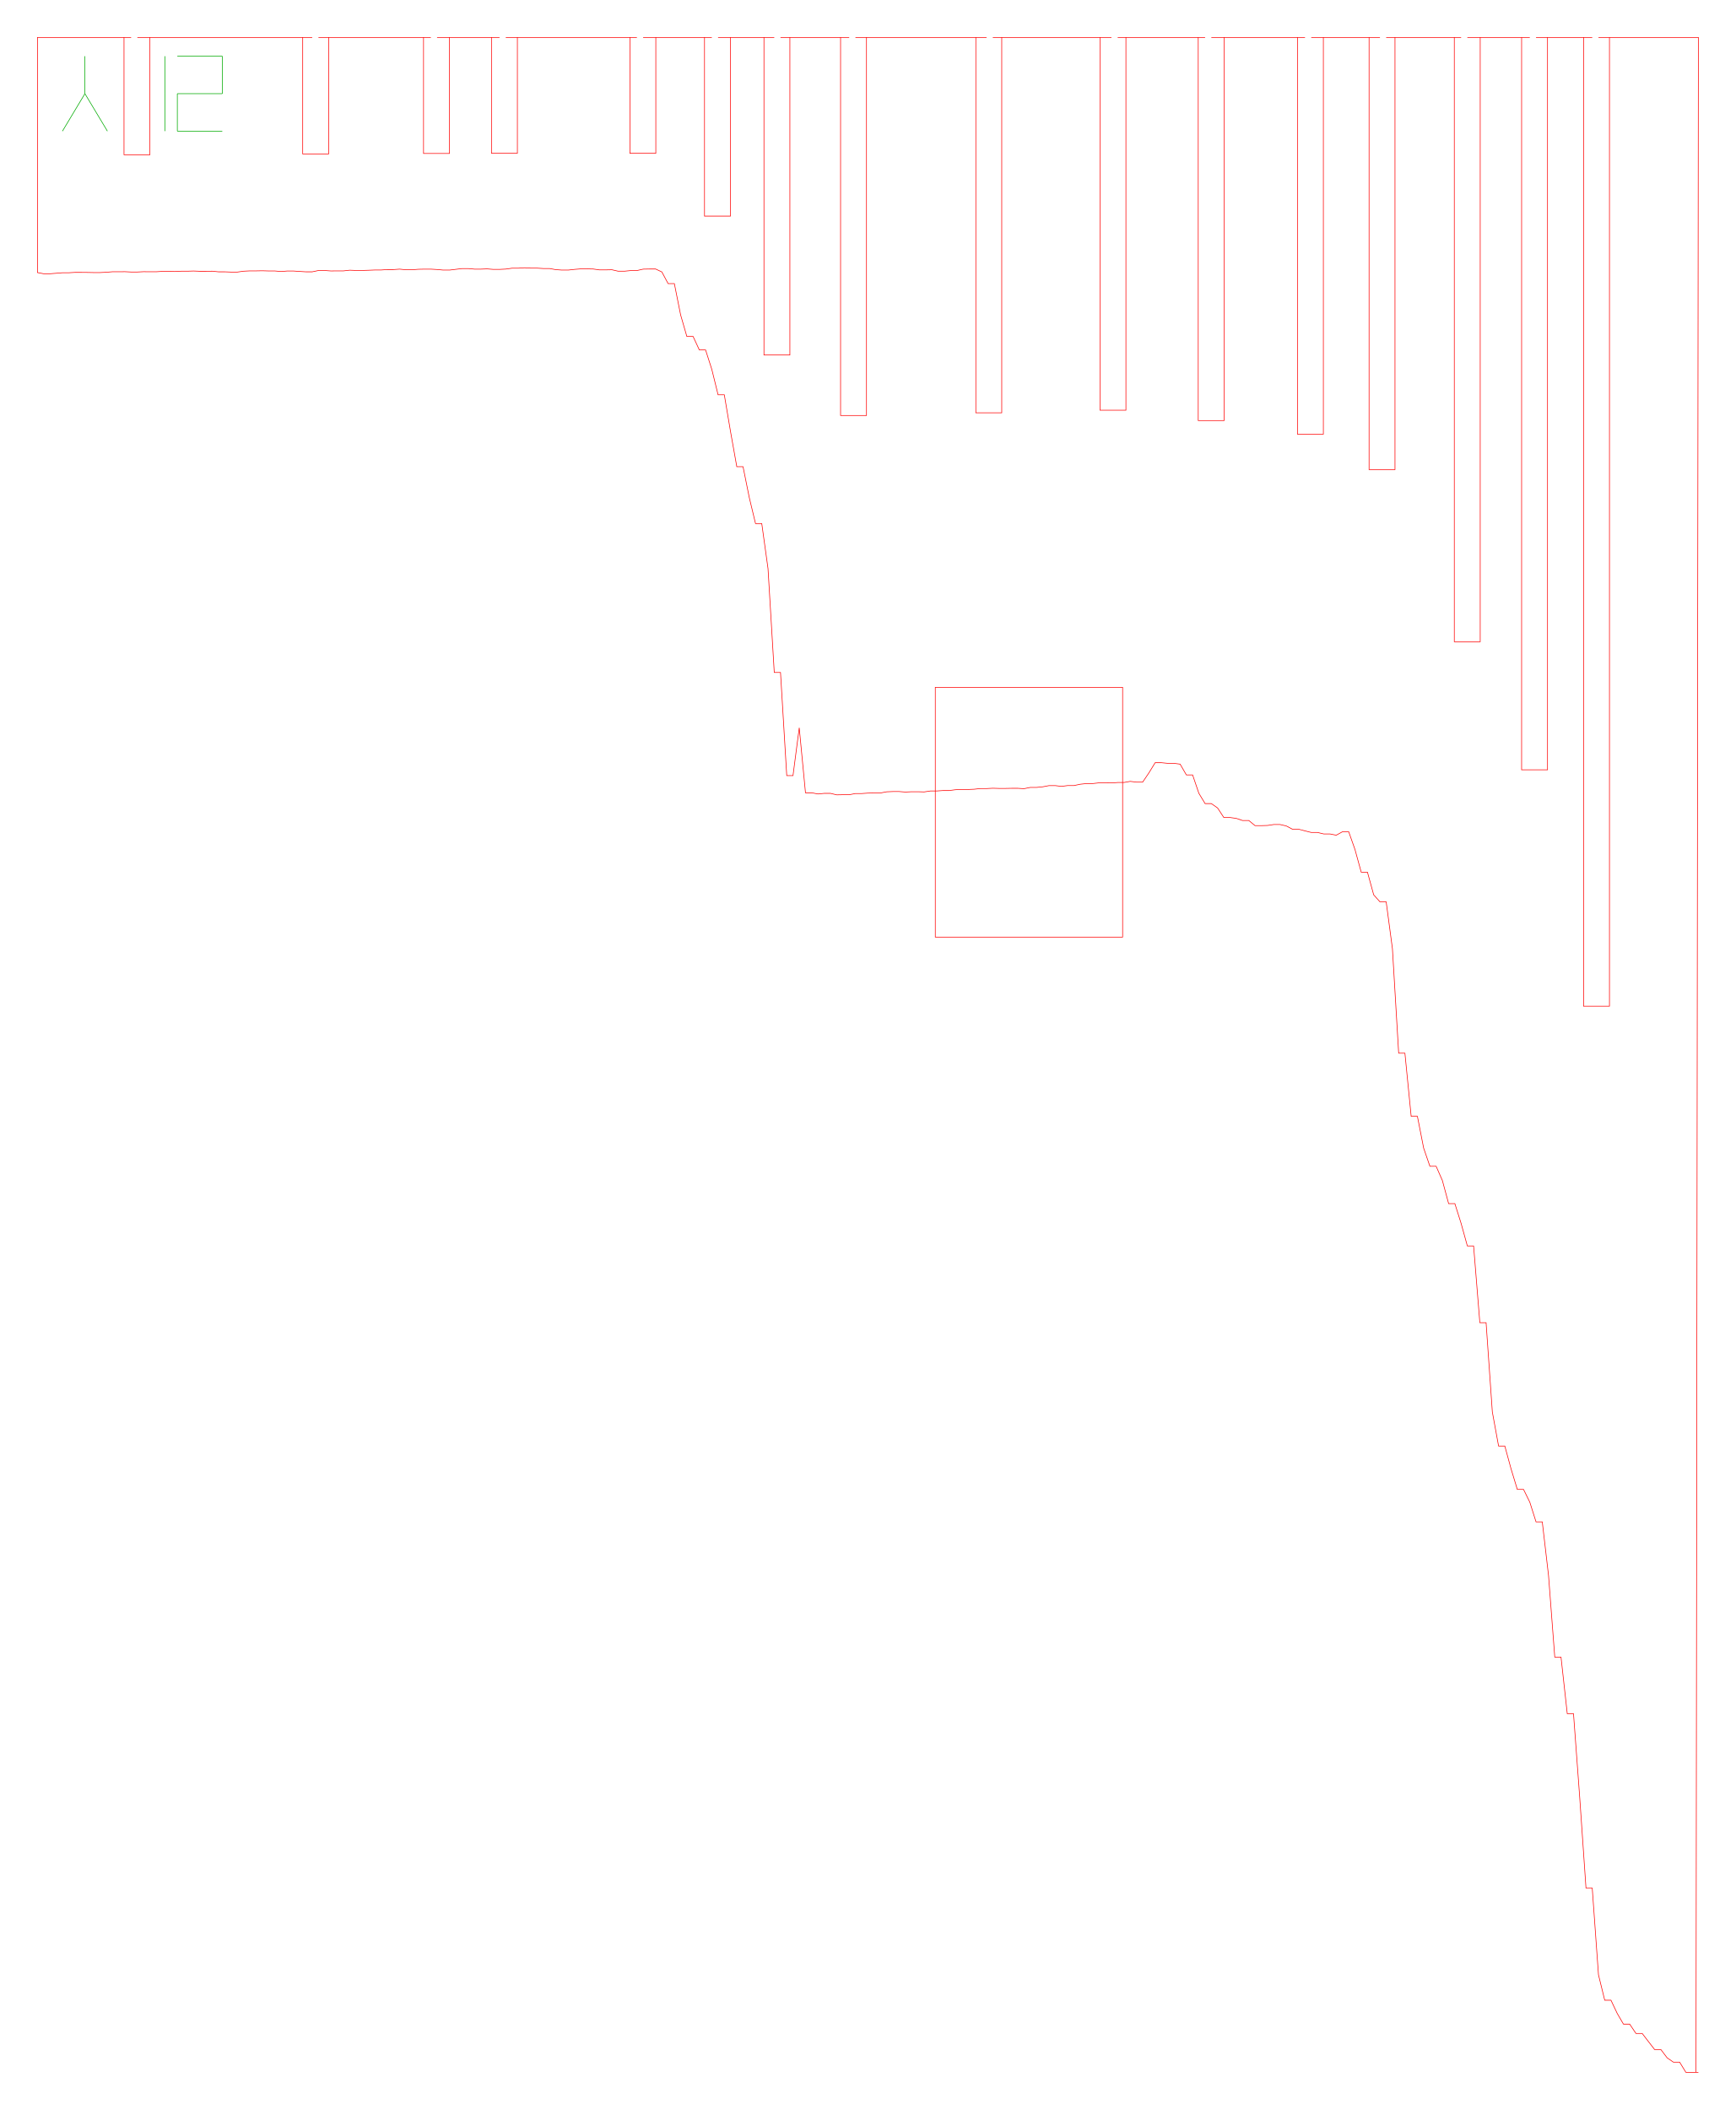
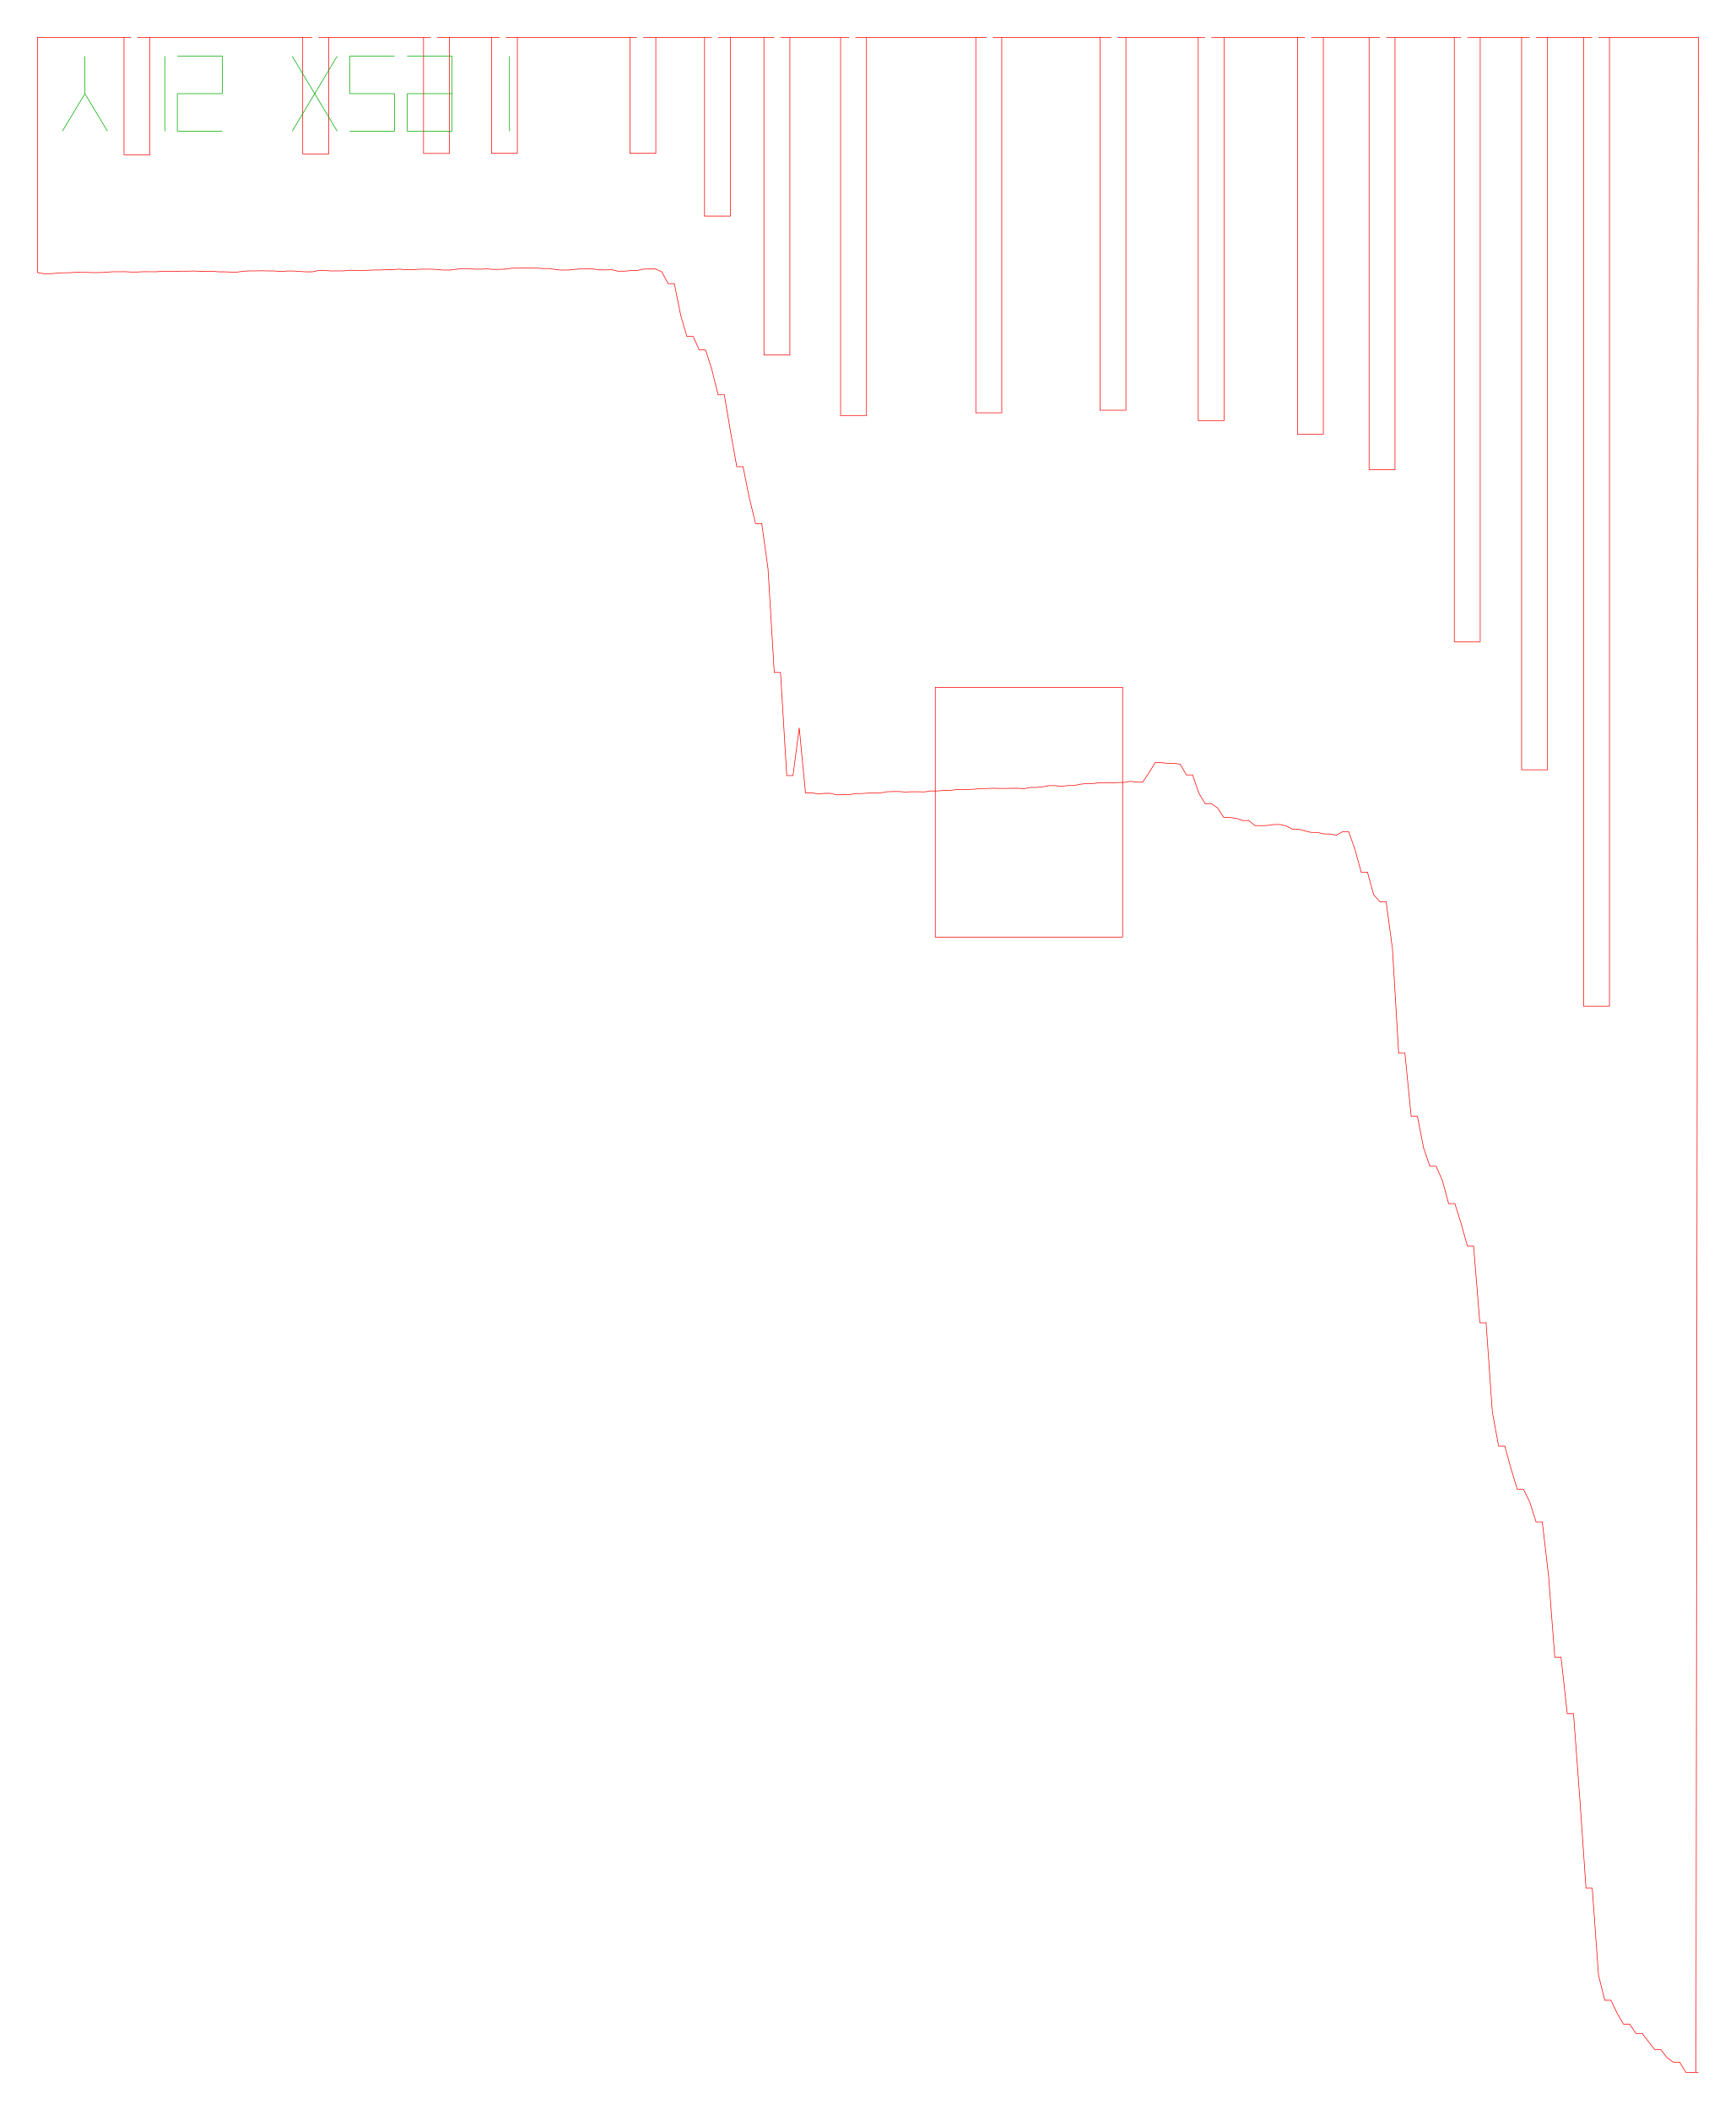
<svg xmlns="http://www.w3.org/2000/svg" width="278.0mm" height="337.9mm" viewBox="0 0 278.0 337.9">
  <path d="M 6.00,6.00 L 7.00,6.00 L 8.00,6.00 L 9.00,6.00 L 10.00,6.00 L 11.00,6.00 L 12.00,6.00 L 13.00,6.00 L 14.00,6.00 L 15.00,6.00 L 16.00,6.00 L 17.00,6.00 L 18.00,6.00 L 19.00,6.00 L 20.00,6.00 L 21.00,6.00 L 19.86,6.00 L 19.86,24.78 L 24.01,24.78 L 24.01,6.00 L 22.00,6.00 L 23.00,6.00 L 24.00,6.00 L 25.00,6.00 L 26.00,6.00 L 27.00,6.00 L 28.00,6.00 L 29.00,6.00 L 30.00,6.00 L 31.00,6.00 L 32.00,6.00 L 33.00,6.00 L 34.00,6.00 L 35.00,6.00 L 36.00,6.00 L 37.00,6.00 L 38.00,6.00 L 39.00,6.00 L 40.00,6.00 L 41.00,6.00 L 42.00,6.00 L 43.00,6.00 L 44.00,6.00 L 45.00,6.00 L 46.00,6.00 L 47.00,6.00 L 48.00,6.00 L 49.00,6.00 L 50.00,6.00 L 48.48,6.00 L 48.48,24.66 L 52.63,24.66 L 52.63,6.00 L 51.00,6.00 L 52.00,6.00 L 53.00,6.00 L 54.00,6.00 L 55.00,6.00 L 56.00,6.00 L 57.00,6.00 L 58.00,6.00 L 59.00,6.00 L 60.00,6.00 L 61.00,6.00 L 62.00,6.00 L 63.00,6.00 L 64.00,6.00 L 65.00,6.00 L 66.00,6.00 L 67.00,6.00 L 68.00,6.00 L 69.00,6.00 L 67.83,6.00 L 67.83,24.58 L 71.98,24.58 L 71.98,6.00 L 70.00,6.00 L 71.00,6.00 L 72.00,6.00 L 73.00,6.00 L 74.00,6.00 L 75.00,6.00 L 76.00,6.00 L 77.00,6.00 L 78.00,6.00 L 79.00,6.00 L 80.00,6.00 L 78.71,6.00 L 78.71,24.54 L 82.86,24.54 L 82.86,6.00 L 81.00,6.00 L 82.00,6.00 L 83.00,6.00 L 84.00,6.00 L 85.00,6.00 L 86.00,6.00 L 87.00,6.00 L 88.00,6.00 L 89.00,6.00 L 90.00,6.00 L 91.00,6.00 L 92.00,6.00 L 93.00,6.00 L 94.00,6.00 L 95.00,6.00 L 96.00,6.00 L 97.00,6.00 L 98.00,6.00 L 99.00,6.00 L 100.00,6.00 L 101.00,6.00 L 102.00,6.00 L 100.88,6.00 L 100.88,24.55 L 105.03,24.55 L 105.03,6.00 L 103.00,6.00 L 104.00,6.00 L 105.00,6.00 L 106.00,6.00 L 107.00,6.00 L 108.00,6.00 L 109.00,6.00 L 110.00,6.00 L 111.00,6.00 L 112.00,6.00 L 113.00,6.00 L 114.00,6.00 L 112.83,6.00 L 112.83,34.61 L 116.98,34.61 L 116.98,6.00 L 115.00,6.00 L 116.00,6.00 L 117.00,6.00 L 118.00,6.00 L 119.00,6.00 L 120.00,6.00 L 121.00,6.00 L 122.00,6.00 L 123.00,6.00 L 124.00,6.00 L 122.35,6.00 L 122.35,56.85 L 126.50,56.85 L 126.50,6.00 L 125.00,6.00 L 126.00,6.00 L 127.00,6.00 L 128.00,6.00 L 129.00,6.00 L 130.00,6.00 L 131.00,6.00 L 132.00,6.00 L 133.00,6.00 L 134.00,6.00 L 135.00,6.00 L 136.00,6.00 L 134.62,6.00 L 134.62,66.54 L 138.77,66.54 L 138.77,6.00 L 137.00,6.00 L 138.00,6.00 L 139.00,6.00 L 140.00,6.00 L 141.00,6.00 L 142.00,6.00 L 143.00,6.00 L 144.00,6.00 L 145.00,6.00 L 146.00,6.00 L 147.00,6.00 L 148.00,6.00 L 149.00,6.00 L 150.00,6.00 L 151.00,6.00 L 152.00,6.00 L 153.00,6.00 L 154.00,6.00 L 155.00,6.00 L 156.00,6.00 L 157.00,6.00 L 158.00,6.00 L 156.28,6.00 L 156.28,66.11 L 160.43,66.11 L 160.43,6.00 L 159.00,6.00 L 160.00,6.00 L 161.00,6.00 L 162.00,6.00 L 163.00,6.00 L 164.00,6.00 L 165.00,6.00 L 166.00,6.00 L 167.00,6.00 L 168.00,6.00 L 169.00,6.00 L 170.00,6.00 L 171.00,6.00 L 172.00,6.00 L 173.00,6.00 L 174.00,6.00 L 175.00,6.00 L 176.00,6.00 L 177.00,6.00 L 178.00,6.00 L 176.17,6.00 L 176.17,65.69 L 180.32,65.69 L 180.32,6.00 L 179.00,6.00 L 180.00,6.00 L 181.00,6.00 L 182.00,6.00 L 183.00,6.00 L 184.00,6.00 L 185.00,6.00 L 186.00,6.00 L 187.00,6.00 L 188.00,6.00 L 189.00,6.00 L 190.00,6.00 L 191.00,6.00 L 192.00,6.00 L 193.00,6.00 L 191.90,6.00 L 191.90,67.35 L 196.05,67.35 L 196.05,6.00 L 194.00,6.00 L 195.00,6.00 L 196.00,6.00 L 197.00,6.00 L 198.00,6.00 L 199.00,6.00 L 200.00,6.00 L 201.00,6.00 L 202.00,6.00 L 203.00,6.00 L 204.00,6.00 L 205.00,6.00 L 206.00,6.00 L 207.00,6.00 L 208.00,6.00 L 209.00,6.00 L 207.79,6.00 L 207.79,69.53 L 211.94,69.53 L 211.94,6.00 L 210.00,6.00 L 211.00,6.00 L 212.00,6.00 L 213.00,6.00 L 214.00,6.00 L 215.00,6.00 L 216.00,6.00 L 217.00,6.00 L 218.00,6.00 L 219.00,6.00 L 220.00,6.00 L 221.00,6.00 L 219.26,6.00 L 219.26,75.21 L 223.41,75.21 L 223.41,6.00 L 222.00,6.00 L 223.00,6.00 L 224.00,6.00 L 225.00,6.00 L 226.00,6.00 L 227.00,6.00 L 228.00,6.00 L 229.00,6.00 L 230.00,6.00 L 231.00,6.00 L 232.00,6.00 L 233.00,6.00 L 234.00,6.00 L 232.91,6.00 L 232.91,102.77 L 237.06,102.77 L 237.06,6.00 L 235.00,6.00 L 236.00,6.00 L 237.00,6.00 L 238.00,6.00 L 239.00,6.00 L 240.00,6.00 L 241.00,6.00 L 242.00,6.00 L 243.00,6.00 L 244.00,6.00 L 245.00,6.00 L 243.69,6.00 L 243.69,123.28 L 247.84,123.28 L 247.84,6.00 L 246.00,6.00 L 247.00,6.00 L 248.00,6.00 L 249.00,6.00 L 250.00,6.00 L 251.00,6.00 L 252.00,6.00 L 253.00,6.00 L 254.00,6.00 L 255.00,6.00 L 253.61,6.00 L 253.61,161.13 L 257.76,161.13 L 257.76,6.00 L 256.00,6.00 L 257.00,6.00 L 258.00,6.00 L 259.00,6.00 L 260.00,6.00 L 261.00,6.00 L 262.00,6.00 L 263.00,6.00 L 264.00,6.00 L 265.00,6.00 L 266.00,6.00 L 267.00,6.00 L 268.00,6.00 L 269.00,6.00 L 270.00,6.00 L 271.00,6.00 L 272.00,6.00 L 271.62,331.87 L 272.00,331.87 L 271.00,331.87 L 270.00,331.87 L 269.00,330.24 L 268.00,330.24 L 267.00,329.55 L 266.00,328.23 L 265.00,328.23 L 264.00,326.94 L 263.00,325.64 L 262.00,325.64 L 261.00,324.15 L 260.00,324.15 L 259.00,322.43 L 258.00,320.32 L 257.00,320.32 L 256.00,316.25 L 255.00,302.36 L 254.00,302.36 L 253.00,287.92 L 252.00,274.43 L 251.00,274.43 L 250.00,265.38 L 249.00,265.38 L 248.00,252.30 L 247.00,243.72 L 246.00,243.72 L 245.00,240.56 L 244.00,238.52 L 243.00,238.52 L 242.00,235.23 L 241.00,231.57 L 240.00,231.57 L 239.00,226.11 L 238.00,211.82 L 237.00,211.82 L 236.00,199.53 L 235.00,199.53 L 234.00,195.92 L 233.00,192.75 L 232.00,192.75 L 231.00,189.05 L 230.00,186.77 L 229.00,186.77 L 228.00,183.86 L 227.00,178.77 L 226.00,178.77 L 225.00,168.66 L 224.00,168.66 L 223.00,151.92 L 222.00,144.42 L 221.00,144.42 L 220.00,143.30 L 219.00,139.67 L 218.00,139.67 L 217.00,136.03 L 216.00,133.20 L 215.00,133.20 L 214.00,133.75 L 213.00,133.55 L 212.00,133.55 L 211.00,133.31 L 210.00,133.31 L 209.00,133.06 L 208.00,132.80 L 207.00,132.80 L 206.00,132.27 L 205.00,132.04 L 204.00,132.04 L 203.00,132.19 L 202.00,132.22 L 201.00,132.22 L 200.00,131.40 L 199.00,131.40 L 198.00,131.06 L 197.00,130.92 L 196.00,130.92 L 195.00,129.39 L 194.00,128.69 L 193.00,128.69 L 192.00,127.04 L 191.00,124.10 L 190.00,124.10 L 189.00,122.37 L 188.00,122.24 L 187.00,122.24 L 186.00,122.14 L 185.00,122.14 L 184.00,123.77 L 183.00,125.25 L 182.00,125.25 L 181.00,125.13 L 180.00,125.31 L 179.00,125.31 L 178.00,125.38 L 177.00,125.37 L 176.00,125.37 L 175.00,125.48 L 174.00,125.48 L 173.00,125.59 L 172.00,125.80 L 171.00,125.80 L 170.00,125.93 L 169.00,125.81 L 168.00,125.81 L 167.00,126.00 L 166.00,126.10 L 165.00,126.10 L 164.00,126.30 L 163.00,126.24 L 162.00,126.24 L 161.00,126.26 L 160.00,126.26 L 159.00,126.23 L 158.00,126.28 L 157.00,126.28 L 156.00,126.39 L 155.00,126.43 L 154.00,126.43 L 153.00,126.47 L 152.00,126.60 L 151.00,126.60 L 150.00,126.67 L 149.00,126.67 L 148.00,126.82 L 147.00,126.79 L 146.00,126.79 L 145.00,126.84 L 144.00,126.76 L 143.00,126.76 L 142.00,126.80 L 141.00,126.99 L 140.00,126.99 L 139.00,127.01 L 138.00,127.08 L 137.00,127.08 L 136.00,127.27 L 135.00,127.27 L 134.00,127.29 L 133.00,127.05 L 132.00,127.05 L 131.00,127.15 L 130.00,126.96 L 129.00,126.96 L 128.00,116.55 L 127.00,124.21 L 126.00,124.21 L 125.00,107.69 L 124.00,107.69 L 123.00,91.06 L 122.00,83.85 L 121.00,83.85 L 120.00,79.69 L 119.00,74.74 L 118.00,74.74 L 117.00,69.14 L 116.00,63.22 L 115.00,63.22 L 114.00,59.16 L 113.00,56.04 L 112.00,56.04 L 111.00,53.88 L 110.00,53.88 L 109.00,50.42 L 108.00,45.42 L 107.00,45.42 L 106.00,43.55 L 105.00,43.08 L 104.00,43.08 L 103.00,43.10 L 102.00,43.33 L 101.00,43.33 L 100.00,43.43 L 99.00,43.43 L 98.00,43.20 L 97.00,43.22 L 96.00,43.22 L 95.00,43.08 L 94.00,43.06 L 93.00,43.06 L 92.00,43.14 L 91.00,43.25 L 90.00,43.25 L 89.00,43.18 L 88.00,43.00 L 87.00,43.00 L 86.00,42.94 L 85.00,42.94 L 84.00,42.88 L 83.00,42.95 L 82.00,42.95 L 81.00,43.09 L 80.00,43.14 L 79.00,43.14 L 78.00,43.06 L 77.00,43.10 L 76.00,43.10 L 75.00,43.01 L 74.00,43.01 L 73.00,43.13 L 72.00,43.25 L 71.00,43.25 L 70.00,43.16 L 69.00,43.10 L 68.00,43.10 L 67.00,43.12 L 66.00,43.20 L 65.00,43.20 L 64.00,43.10 L 63.00,43.17 L 62.00,43.17 L 61.00,43.24 L 60.00,43.24 L 59.00,43.28 L 58.00,43.31 L 57.00,43.31 L 56.00,43.27 L 55.00,43.38 L 54.00,43.38 L 53.00,43.39 L 52.00,43.32 L 51.00,43.32 L 50.00,43.53 L 49.00,43.53 L 48.00,43.47 L 47.00,43.40 L 46.00,43.40 L 45.00,43.48 L 44.00,43.39 L 43.00,43.39 L 42.00,43.36 L 41.00,43.38 L 40.00,43.38 L 39.00,43.43 L 38.00,43.57 L 37.00,43.57 L 36.00,43.53 L 35.00,43.53 L 34.00,43.43 L 33.00,43.44 L 32.00,43.44 L 31.00,43.40 L 30.00,43.43 L 29.00,43.43 L 28.00,43.48 L 27.00,43.46 L 26.00,43.46 L 25.00,43.52 L 24.00,43.52 L 23.00,43.51 L 22.00,43.56 L 21.00,43.56 L 20.00,43.51 L 19.00,43.52 L 18.00,43.52 L 17.00,43.60 L 16.00,43.65 L 15.00,43.65 L 14.00,43.63 L 13.00,43.62 L 12.00,43.62 L 11.00,43.68 L 10.00,43.68 L 9.00,43.76 L 8.00,43.84 L 7.00,43.84 L 6.00,43.65 L 6.00,6.00 Z" fill="none" stroke="#f00" stroke-width="0.1" />
  <path d="M 149.79,110.07 L 179.79,110.07 L 179.79,150.07 L 149.79,150.07 L 149.79,110.07 Z" fill="none" stroke="#f00" stroke-width="0.1" />
  <path d="M 10.00,21.00 L 13.60,15.00" fill="none" stroke="#0a0" stroke-width="0.1" />
  <path d="M 17.20,21.00 L 13.60,15.00" fill="none" stroke="#0a0" stroke-width="0.1" />
  <path d="M 13.60,15.00 L 13.60,9.00" fill="none" stroke="#0a0" stroke-width="0.1" />
  <path d="M 26.40,21.00 L 26.40,15.00" fill="none" stroke="#0a0" stroke-width="0.1" />
  <path d="M 26.40,15.00 L 26.40,9.00" fill="none" stroke="#0a0" stroke-width="0.1" />
  <path d="M 28.40,21.00 L 35.60,21.00" fill="none" stroke="#0a0" stroke-width="0.1" />
  <path d="M 28.40,21.00 L 28.40,15.00" fill="none" stroke="#0a0" stroke-width="0.1" />
  <path d="M 28.40,15.00 L 35.60,15.00" fill="none" stroke="#0a0" stroke-width="0.1" />
  <path d="M 35.60,15.00 L 35.60,9.00" fill="none" stroke="#0a0" stroke-width="0.1" />
  <path d="M 28.40,9.00 L 35.60,9.00" fill="none" stroke="#0a0" stroke-width="0.1" />
+   <path d="M 46.80,21.00 L 54.00,9.00" fill="none" stroke="#0a0" stroke-width="0.1" />
+   <path d="M 46.80,9.00 L 54.00,21.00" fill="none" stroke="#0a0" stroke-width="0.1" />
+   <path d="M 56.00,21.00 L 63.20,21.00" fill="none" stroke="#0a0" stroke-width="0.1" />
+   <path d="M 63.20,21.00 L 63.20,15.00" fill="none" stroke="#0a0" stroke-width="0.1" />
+   <path d="M 56.00,15.00 L 63.20,15.00" fill="none" stroke="#0a0" stroke-width="0.1" />
+   <path d="M 56.00,15.00 L 56.00,9.00" fill="none" stroke="#0a0" stroke-width="0.1" />
+   <path d="M 56.00,9.00 L 63.20,9.00" fill="none" stroke="#0a0" stroke-width="0.1" />
+   <path d="M 65.20,21.00 L 72.40,21.00" fill="none" stroke="#0a0" stroke-width="0.1" />
+   <path d="M 72.40,21.00 L 72.40,15.00" fill="none" stroke="#0a0" stroke-width="0.1" />
+   <path d="M 72.40,15.00 L 72.40,9.00" fill="none" stroke="#0a0" stroke-width="0.1" />
+   <path d="M 65.20,9.00 L 72.40,9.00" fill="none" stroke="#0a0" stroke-width="0.1" />
+   <path d="M 65.20,21.00 L 65.20,15.00" fill="none" stroke="#0a0" stroke-width="0.1" />
+   <path d="M 65.20,15.00 L 72.40,15.00" fill="none" stroke="#0a0" stroke-width="0.1" />
+   <path d="M 81.60,21.00 L 81.60,15.00" fill="none" stroke="#0a0" stroke-width="0.1" />
+   <path d="M 81.60,15.00 L 81.60,9.00" fill="none" stroke="#0a0" stroke-width="0.1" />
</svg>
